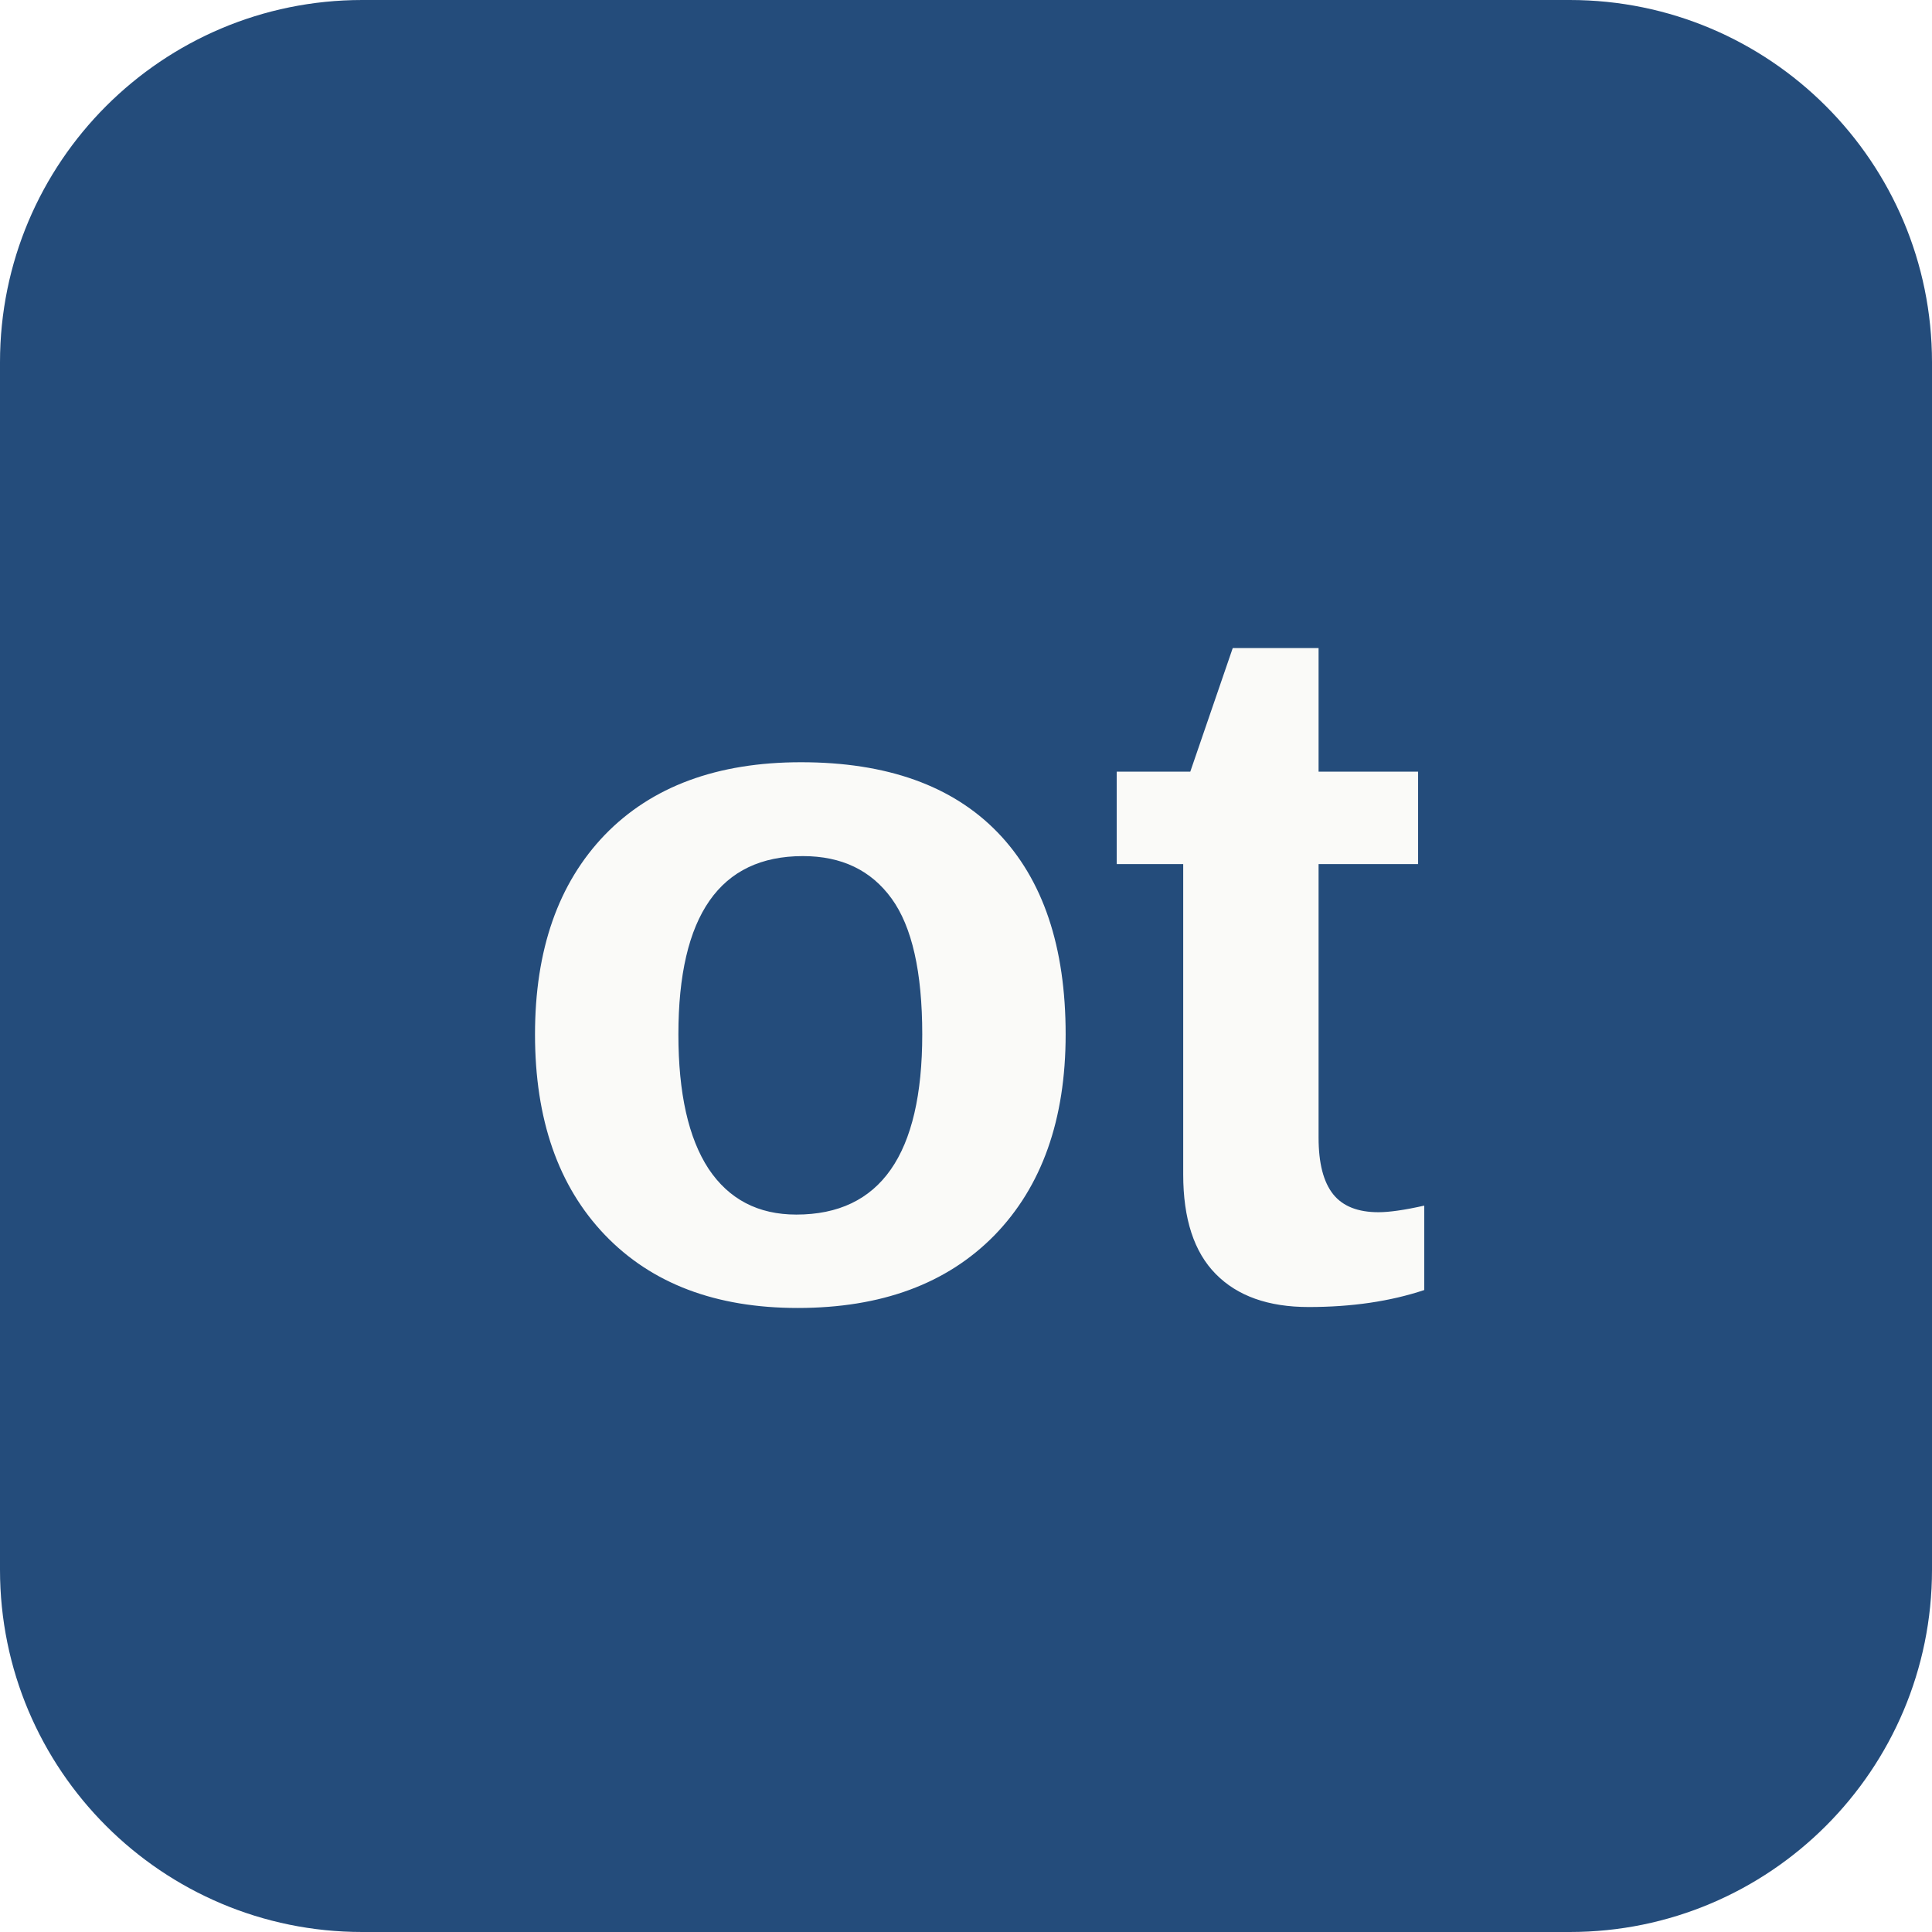
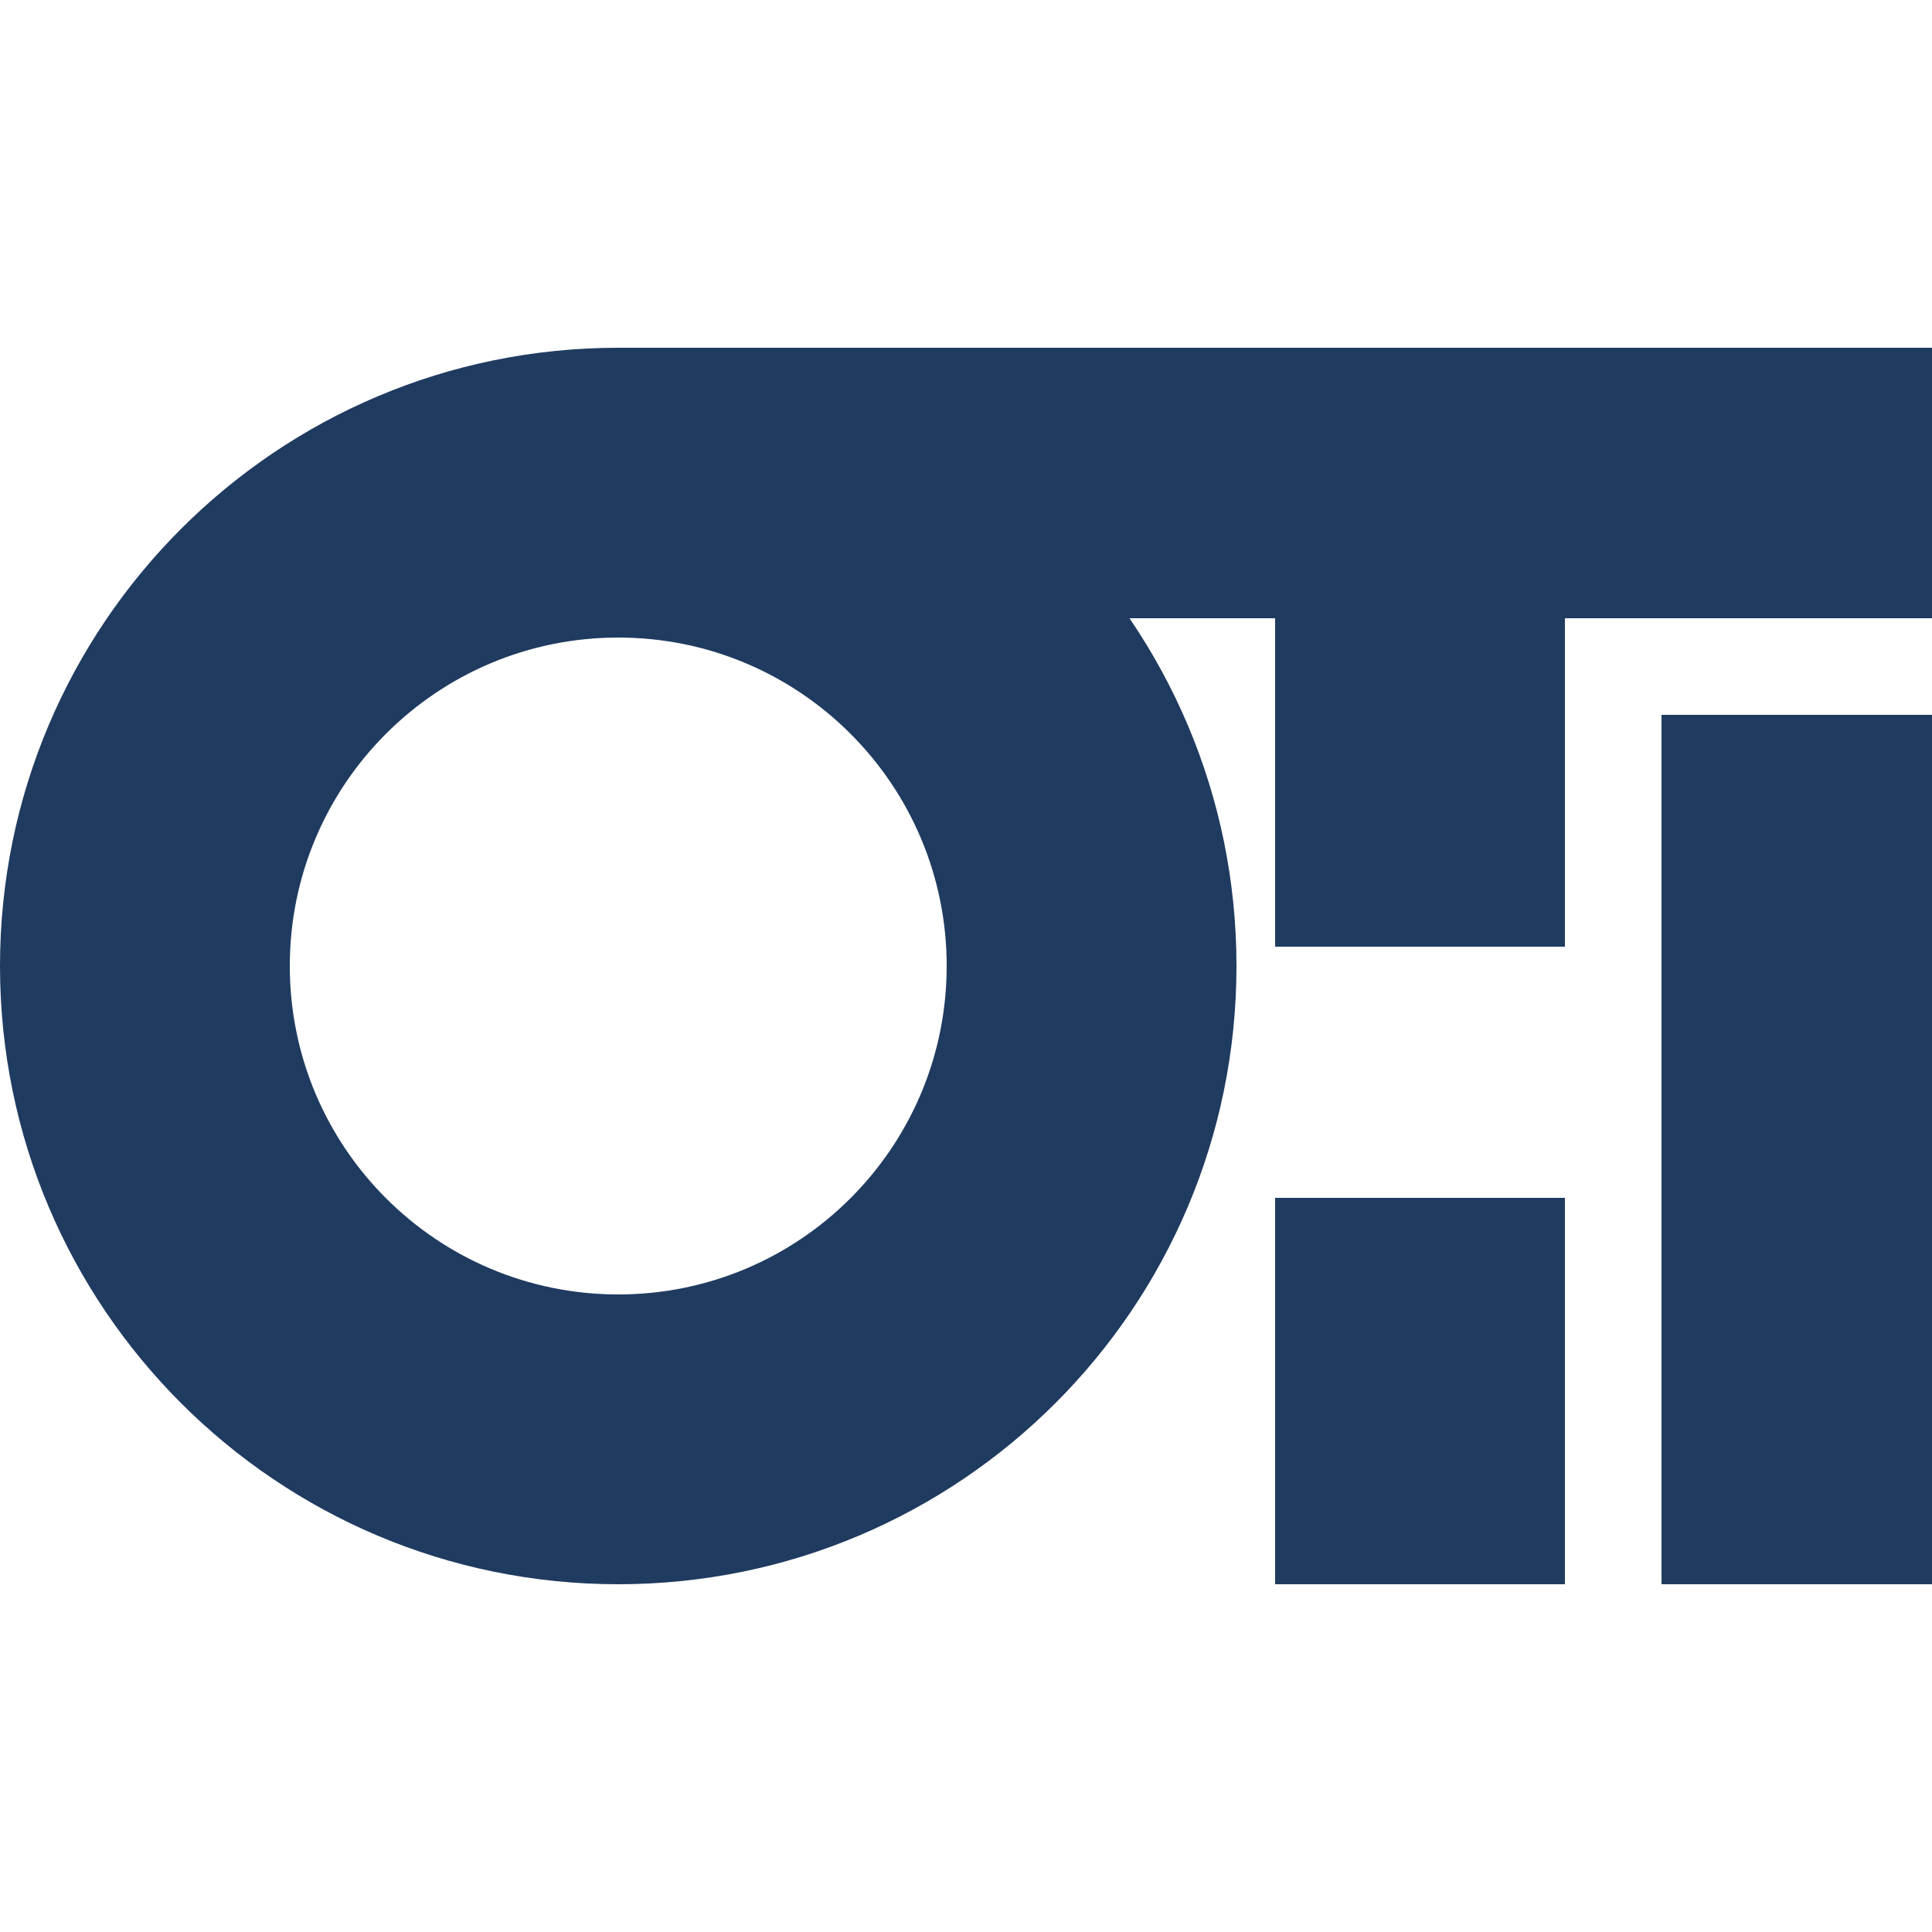
- <svg xmlns="http://www.w3.org/2000/svg" viewBox="0 0 64 64">
-   <rect width="64" height="64" rx="12" fill="#244c7b" />
-   <text x="32" y="43" text-anchor="middle" font-family="Arial,Helvetica,sans-serif" font-size="33" font-weight="700" fill="#fafaf8">ot</text>
+ <svg xmlns="http://www.w3.org/2000/svg" viewBox="0 0 100 100">
+   <g transform="translate(0 18)" fill="#203b60">
+     <path d="M32 0A32 32 0 1 0 32 64A32 32 0 0 0 32 0ZM32 15A17 17 0 1 1 32 49A17 17 0 0 1 32 15Z" fill-rule="evenodd" />
+     <path d="M32 0H100V14H81V31H66V14H51Z M66 44H81V64H66Z M86 19H100V64H86Z" />
+   </g>
</svg>
